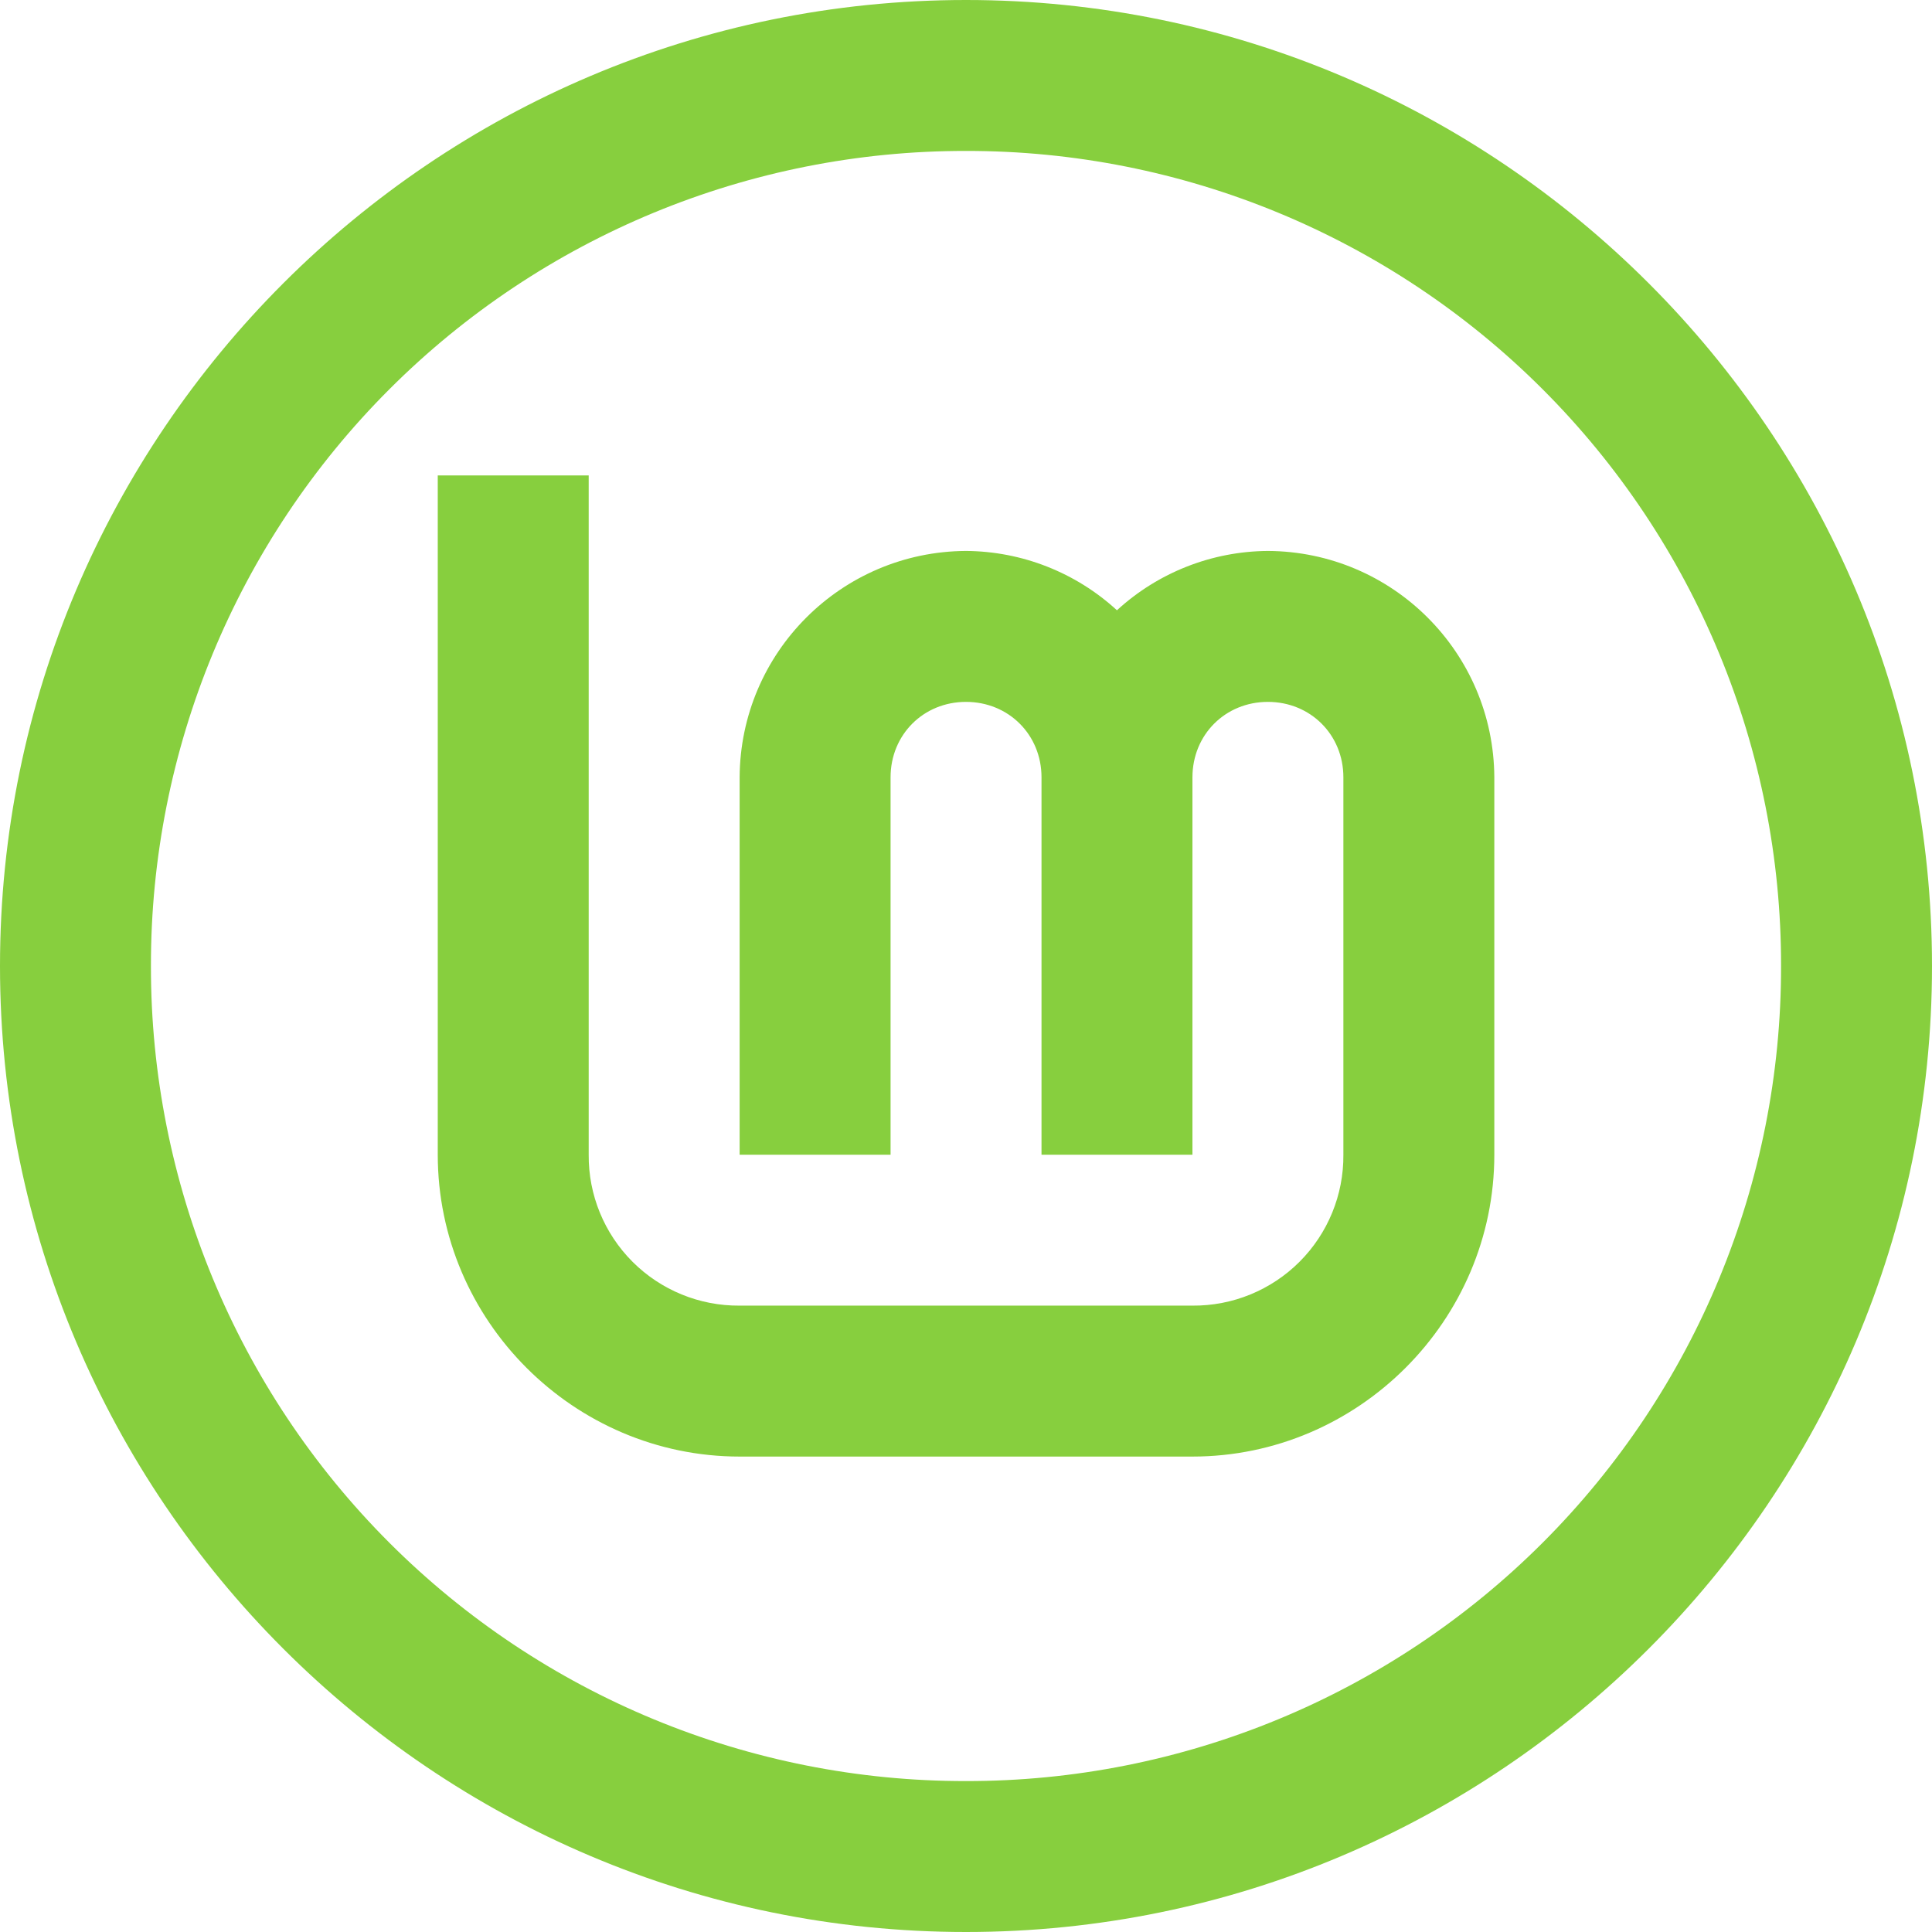
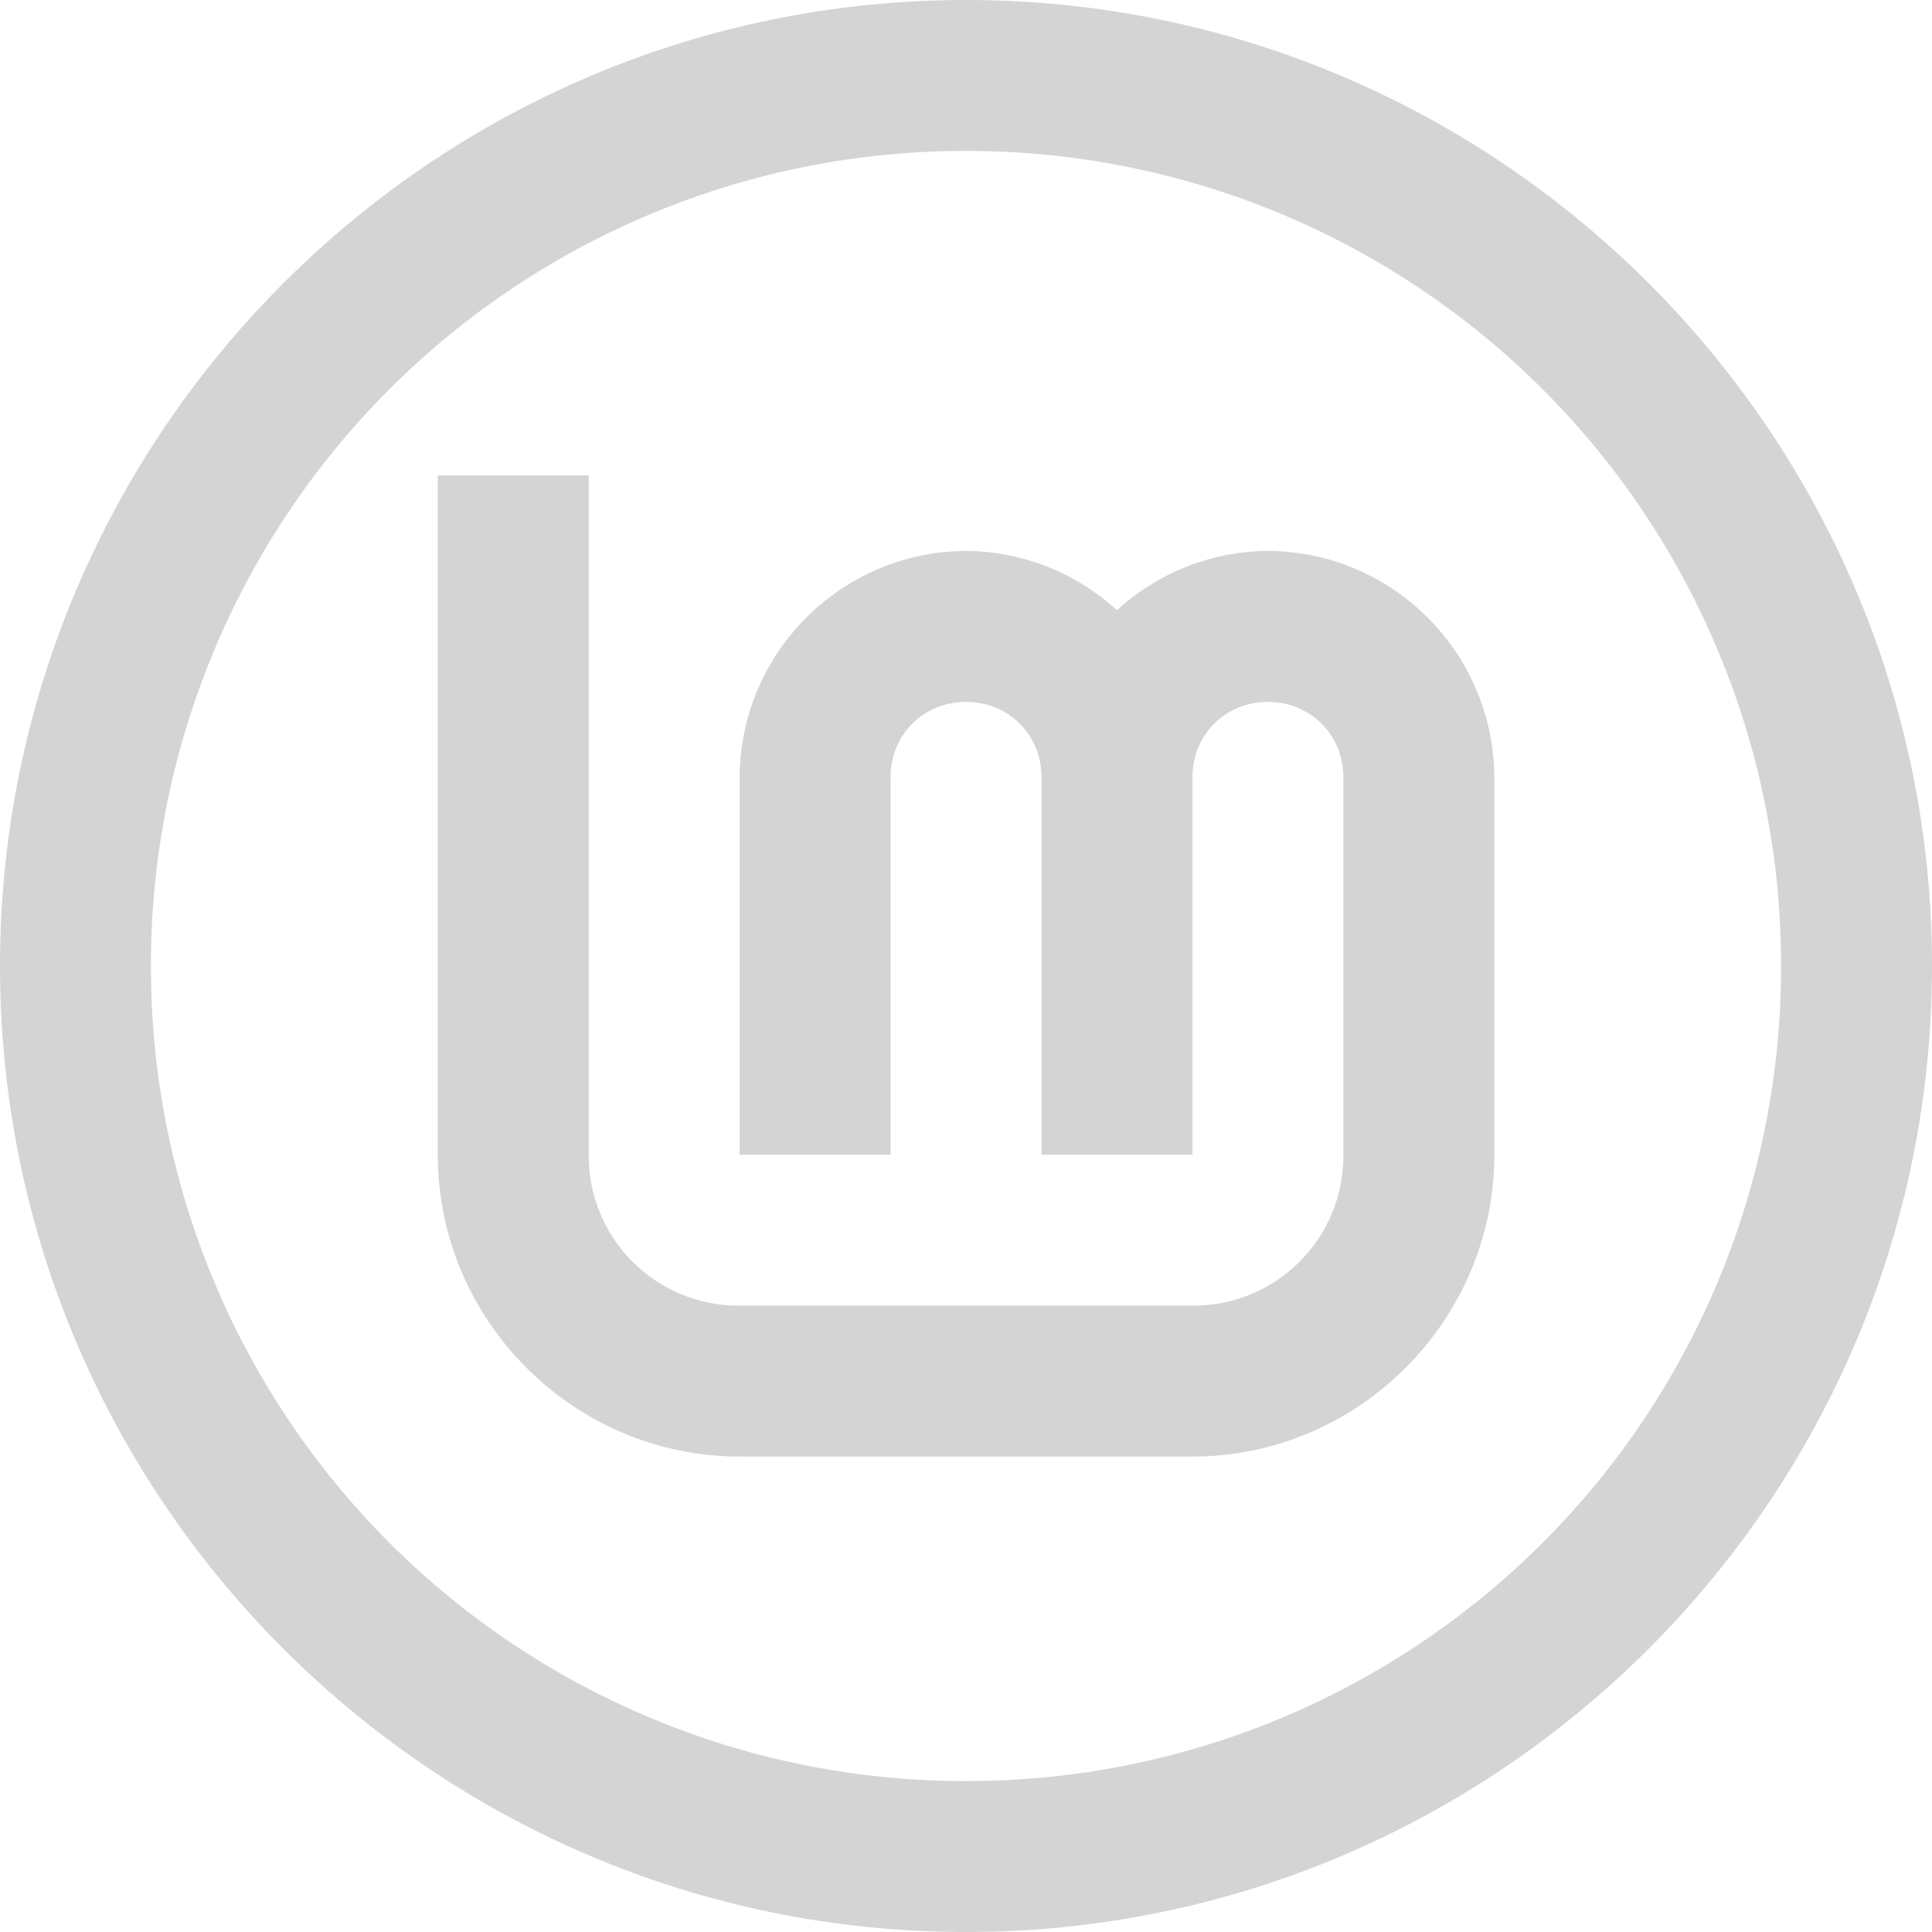
- <svg xmlns="http://www.w3.org/2000/svg" fill="#87CF3E" role="img" viewBox="0 0 24 24">
+ <svg xmlns="http://www.w3.org/2000/svg" fill="#d4d4d4" role="img" viewBox="0 0 24 24">
  <path d="M5.438 5.906v8.438c0 2.06 1.69 3.75 3.75 3.75h5.625c2.06 0 3.75-1.69 3.75-3.75V9.656a2.827 2.827 0 0 0-2.813-2.812 2.8 2.8 0 0 0-1.875.737A2.8 2.8 0 0 0 12 6.844a2.827 2.827 0 0 0-2.812 2.812v4.688h1.875V9.656c0-.529.408-.937.937-.937s.938.408.938.937v4.688h1.875V9.656c0-.529.408-.937.937-.937s.938.408.938.937v4.688a1.86 1.86 0 0 1-1.875 1.875H9.188a1.86 1.86 0 0 1-1.875-1.875V5.906ZM12 0C5.384 0 0 5.384 0 12s5.384 12 12 12 12-5.384 12-12S18.616 0 12 0m0 1.875A10.11 10.11 0 0 1 22.125 12 10.11 10.11 0 0 1 12 22.125 10.11 10.11 0 0 1 1.875 12 10.11 10.11 0 0 1 12 1.875" />
</svg>
